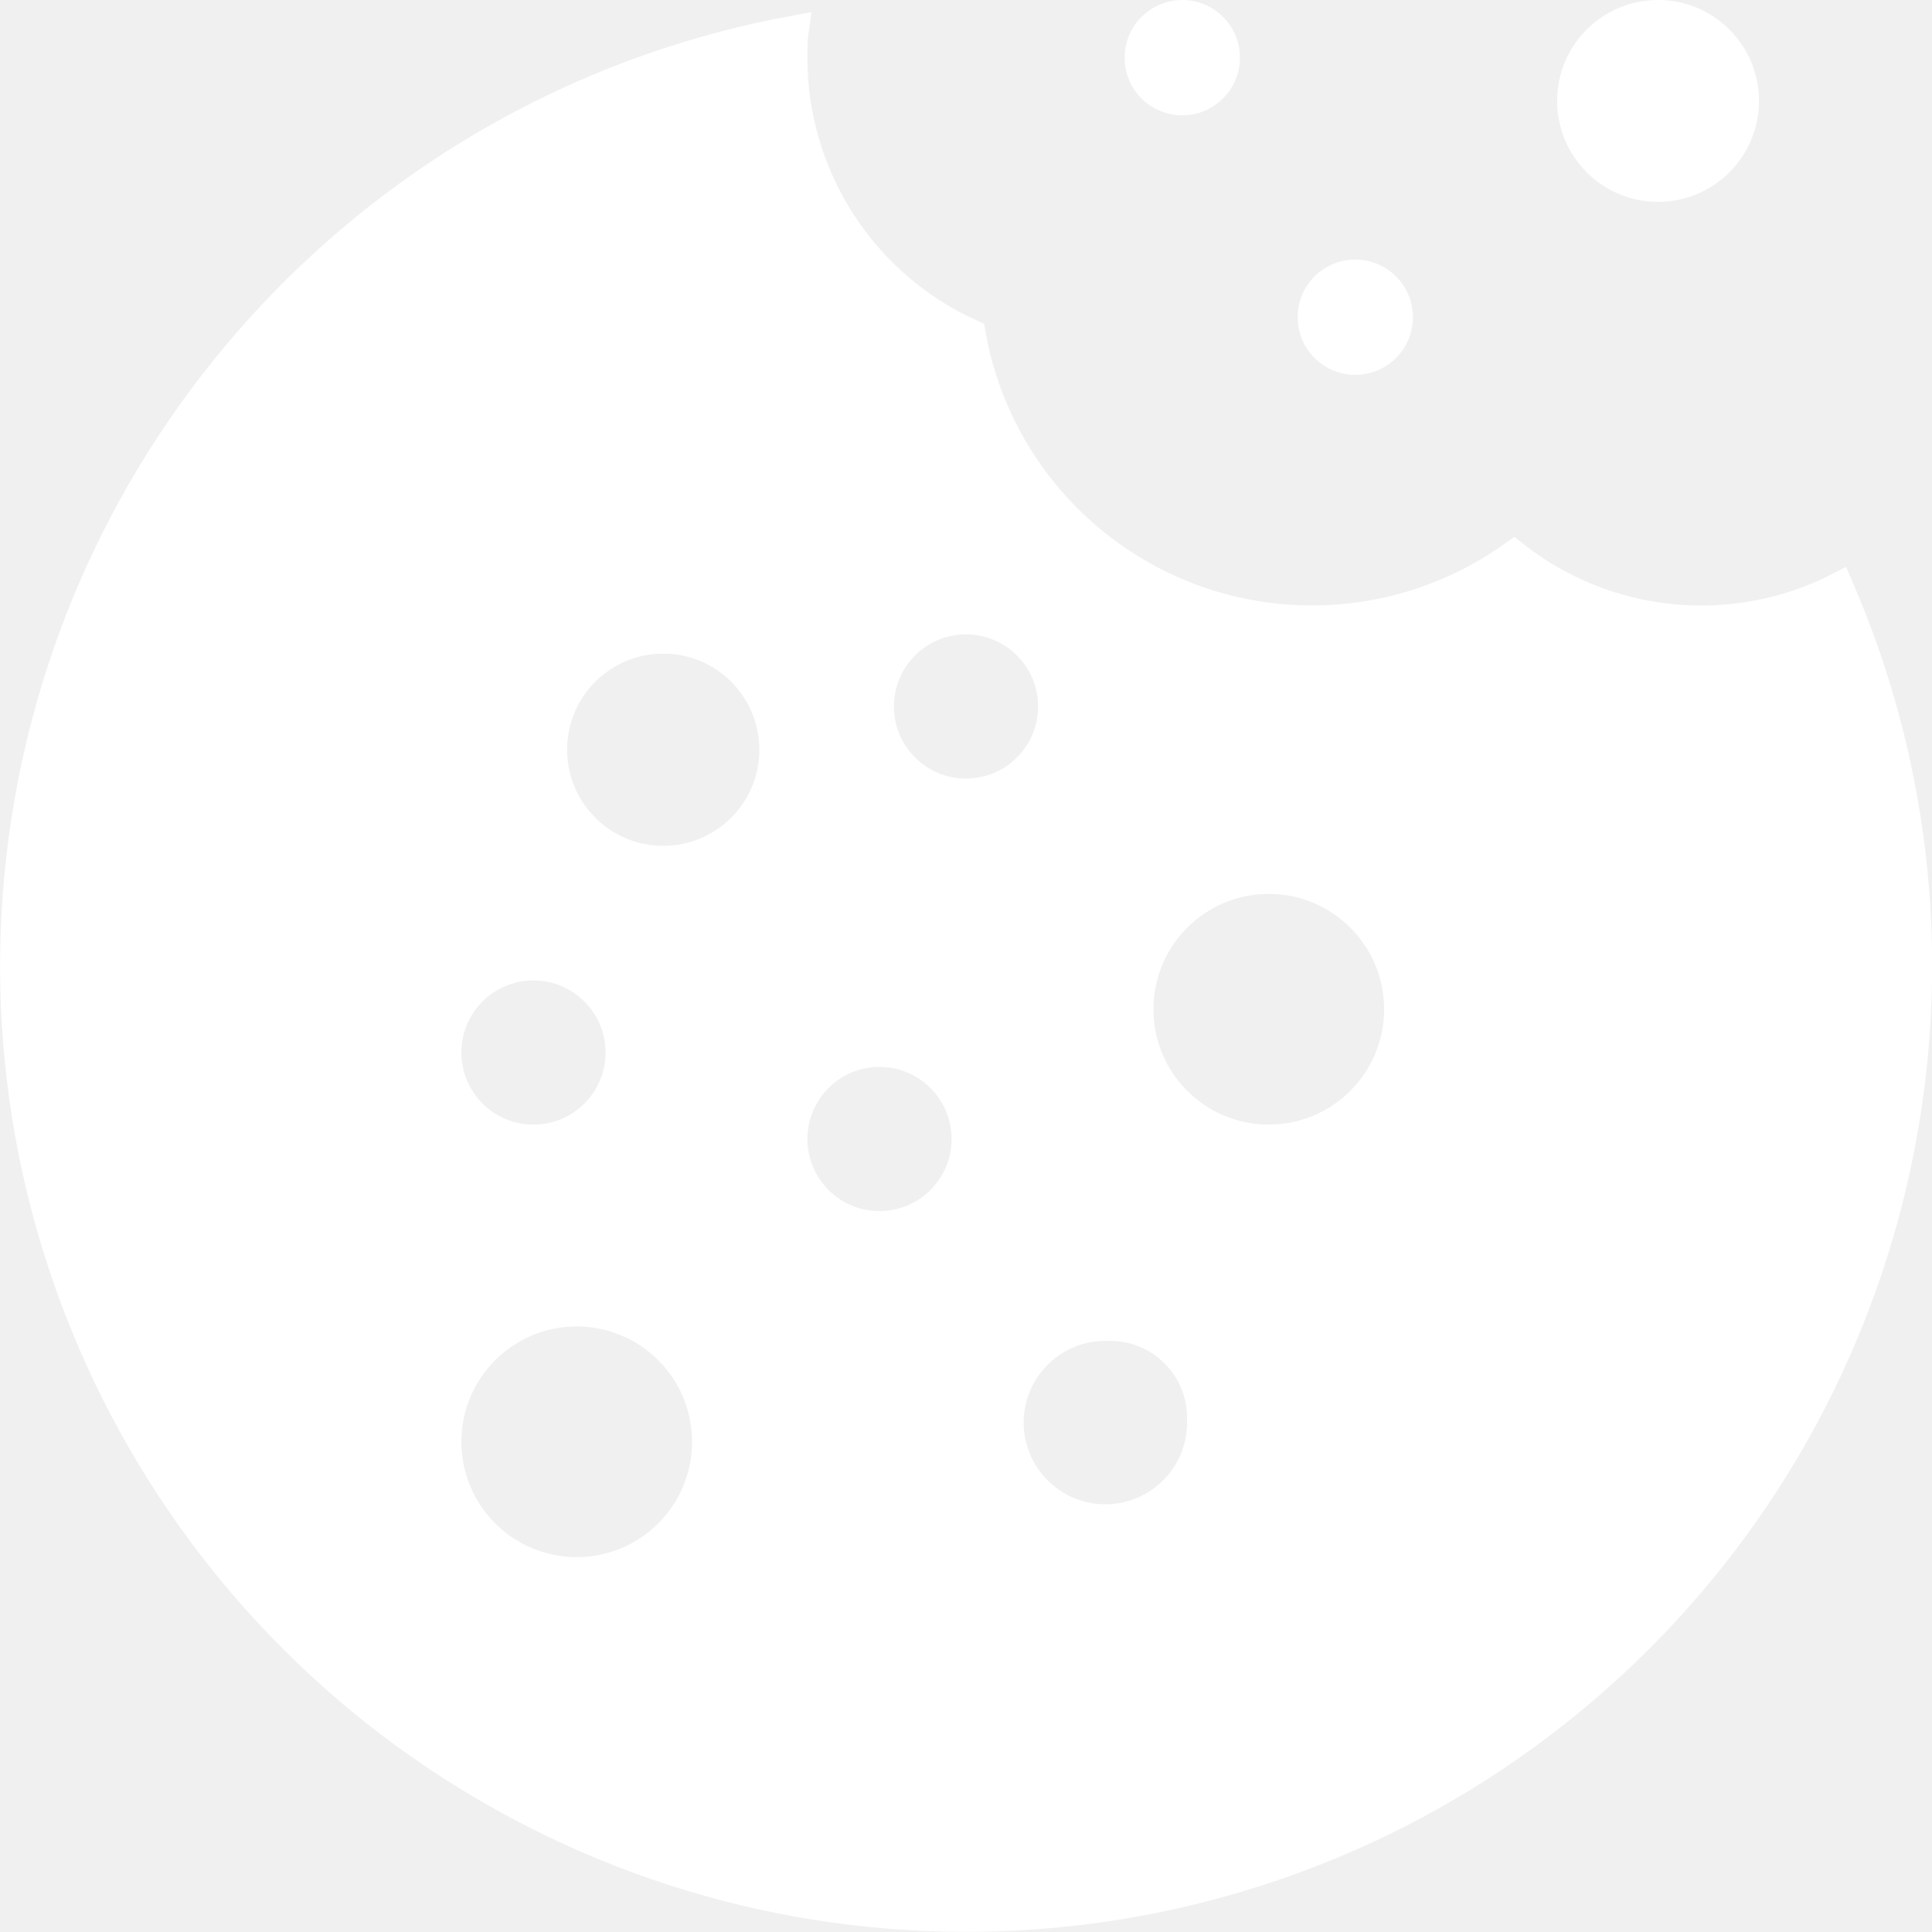
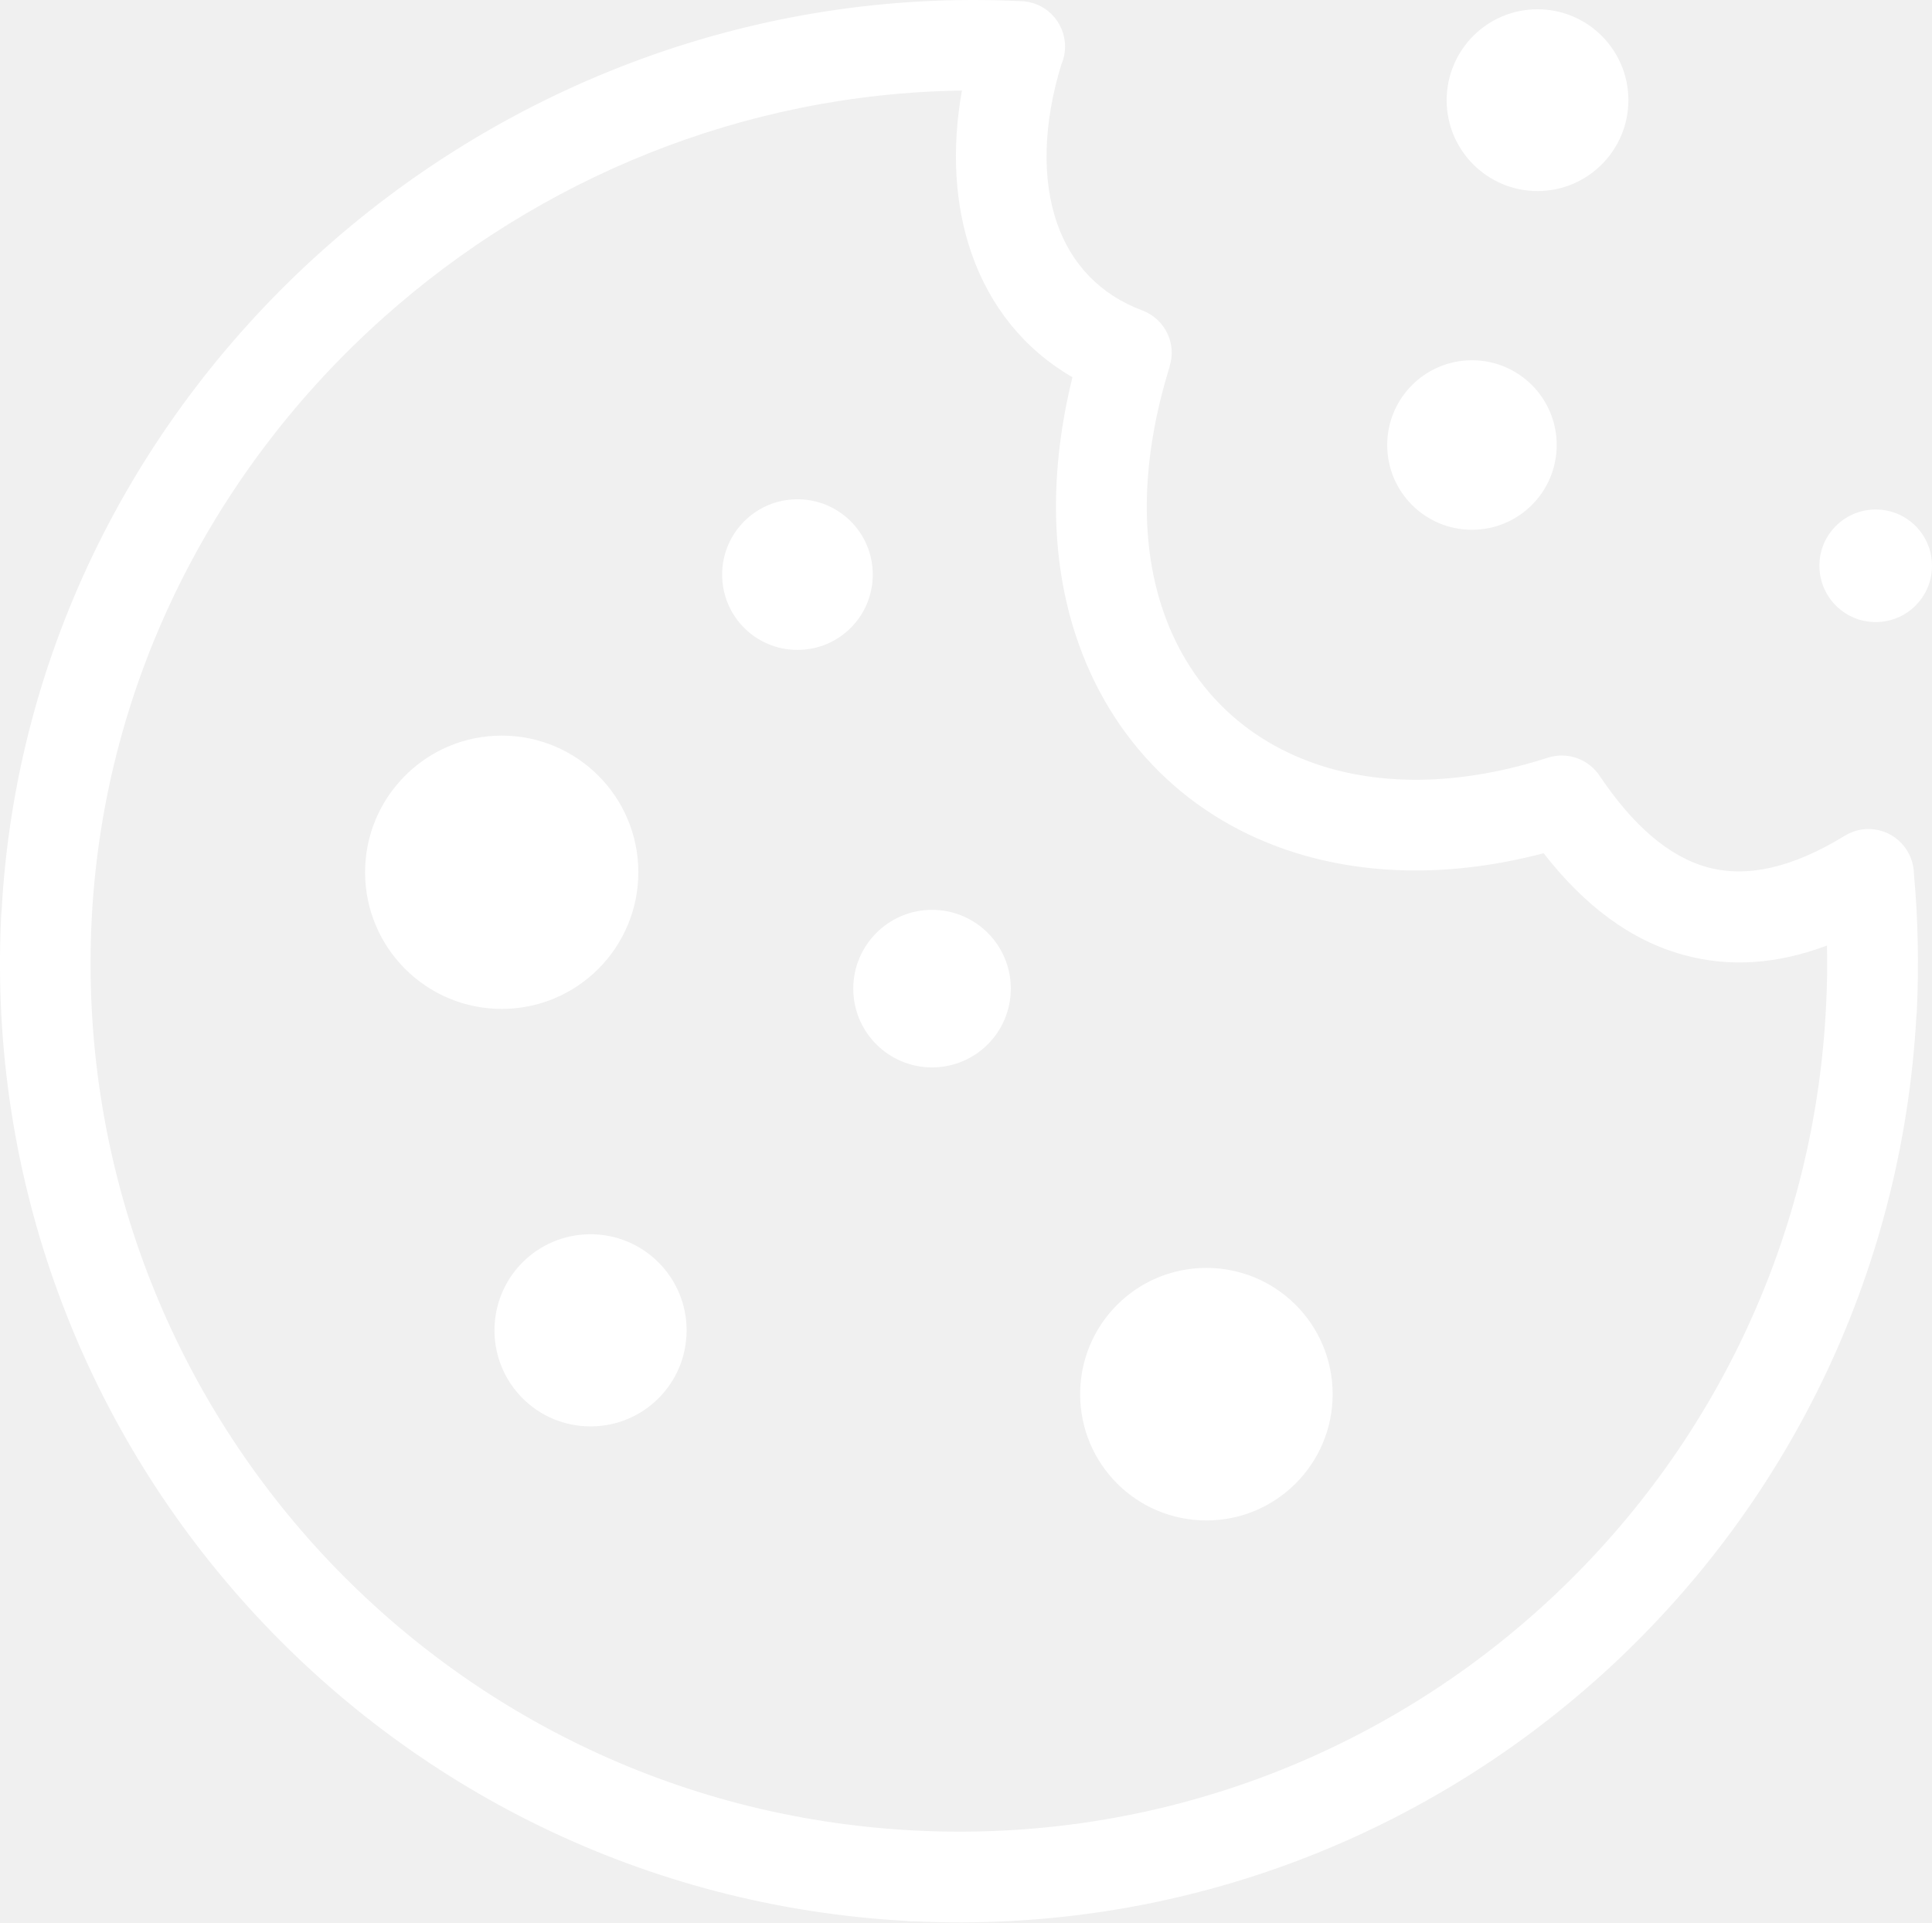
- <svg xmlns="http://www.w3.org/2000/svg" viewBox="0 0 201 201">
-   <defs>
-     <style>.cls-1{fill:#fff;stroke:#fff;stroke-miterlimit:10;stroke-width:3px;}</style>
-   </defs>
-   <g id="Layer_2" data-name="Layer 2">
-     <circle class="cls-1" cx="123" cy="6" r="4.5" />
-     <circle class="cls-1" cx="141" cy="33" r="4.5" />
-     <circle class="cls-1" cx="172.5" cy="10.5" r="9" />
-     <path class="cls-1" d="M191.32,61.05a31.46,31.46,0,0,1-33.82-3.32,36,36,0,0,1-56.46-23A31.49,31.49,0,0,1,82.5,6c0-1,0-1.94.14-2.89A99,99,0,1,0,191.32,61.05ZM55.5,100.5a9,9,0,1,1-9,9A9,9,0,0,1,55.5,100.5Zm4.5,63A13.5,13.5,0,1,1,73.5,150,13.49,13.49,0,0,1,60,163.5Zm9-74A11.5,11.5,0,1,1,80.5,78,11.5,11.5,0,0,1,69,89.5Zm22.5,38a9,9,0,1,1,9-9A9,9,0,0,1,91.5,127.5Zm0-54a9,9,0,1,1,9,9A9,9,0,0,1,91.5,73.5ZM125,148a10,10,0,1,1-10-10h.5a9.5,9.5,0,0,1,9.5,9.5c0,.08,0,.17,0,.25S125,147.92,125,148Zm7-29.5A13.5,13.5,0,1,1,145.5,105,13.49,13.49,0,0,1,132,118.5Z" />
+ <svg xmlns="http://www.w3.org/2000/svg" version="1.1" id="Layer_1" x="0px" y="0px" viewBox="0 0 122.88 122.25" style="enable-background:new 0 0 122.88 122.25" xml:space="preserve">
+   <defs id="defs9" />
+   <g id="g4">
+     <path d="M101.77,49.38c2.09,3.1,4.37,5.11,6.86,5.78c2.45,0.66,5.32,0.06,8.7-2.01c1.36-0.84,3.14-0.41,3.97,0.95 c0.28,0.46,0.42,0.96,0.43,1.47c0.13,1.4,0.21,2.82,0.24,4.26c0.03,1.46,0.02,2.91-0.05,4.35h0v0c0,0.13-0.01,0.26-0.03,0.38 c-0.91,16.72-8.47,31.51-20,41.93c-11.55,10.44-27.06,16.49-43.82,15.69v0.01h0c-0.13,0-0.26-0.01-0.38-0.03 c-16.72-0.91-31.51-8.47-41.93-20C5.31,90.61-0.73,75.1,0.07,58.34H0.07v0c0-0.13,0.01-0.26,0.03-0.38 C1,41.22,8.81,26.35,20.57,15.87C32.34,5.37,48.09-0.73,64.85,0.07V0.07h0c1.6,0,2.89,1.29,2.89,2.89c0,0.4-0.08,0.78-0.23,1.12 c-1.17,3.81-1.25,7.34-0.27,10.14c0.89,2.54,2.7,4.51,5.41,5.52c1.44,0.54,2.2,2.1,1.74,3.55l0.01,0 c-1.83,5.89-1.87,11.08-0.52,15.26c0.82,2.53,2.14,4.69,3.88,6.4c1.74,1.72,3.9,3,6.39,3.78c4.04,1.26,8.94,1.18,14.31-0.55 C99.73,47.78,101.08,48.3,101.77,49.38L101.77,49.38z M59.28,57.86c2.77,0,5.01,2.24,5.01,5.01c0,2.77-2.24,5.01-5.01,5.01 c-2.77,0-5.01-2.24-5.01-5.01C54.27,60.1,56.52,57.86,59.28,57.86L59.28,57.86z M37.56,78.49c3.37,0,6.11,2.73,6.11,6.11 s-2.73,6.11-6.11,6.11s-6.11-2.73-6.11-6.11S34.18,78.49,37.56,78.49L37.56,78.49z M50.72,31.75c2.65,0,4.79,2.14,4.79,4.79 c0,2.65-2.14,4.79-4.79,4.79c-2.65,0-4.79-2.14-4.79-4.79C45.93,33.89,48.08,31.75,50.72,31.75L50.72,31.75z M119.3,32.4 c1.98,0,3.58,1.6,3.58,3.58c0,1.98-1.6,3.58-3.58,3.58s-3.58-1.6-3.58-3.58C115.71,34.01,117.32,32.4,119.3,32.4L119.3,32.4z M93.62,22.91c2.98,0,5.39,2.41,5.39,5.39c0,2.98-2.41,5.39-5.39,5.39c-2.98,0-5.39-2.41-5.39-5.39 C88.23,25.33,90.64,22.91,93.62,22.91L93.62,22.91z M97.79,0.59c3.19,0,5.78,2.59,5.78,5.78c0,3.19-2.59,5.78-5.78,5.78 c-3.19,0-5.78-2.59-5.78-5.78C92.02,3.17,94.6,0.59,97.79,0.59L97.79,0.59z M76.73,80.63c4.43,0,8.03,3.59,8.03,8.03 c0,4.43-3.59,8.03-8.03,8.03s-8.03-3.59-8.03-8.03C68.7,84.22,72.29,80.63,76.73,80.63L76.73,80.63z M31.91,46.78 c4.8,0,8.69,3.89,8.69,8.69c0,4.8-3.89,8.69-8.69,8.69s-8.69-3.89-8.69-8.69C23.22,50.68,27.11,46.78,31.91,46.78L31.91,46.78z M107.13,60.74c-3.39-0.91-6.35-3.14-8.95-6.48c-5.78,1.52-11.16,1.41-15.76-0.02c-3.37-1.05-6.32-2.81-8.71-5.18 c-2.39-2.37-4.21-5.32-5.32-8.75c-1.51-4.66-1.69-10.2-0.18-16.32c-3.1-1.8-5.25-4.53-6.42-7.88c-1.06-3.05-1.28-6.59-0.61-10.35 C47.27,5.95,34.3,11.36,24.41,20.18C13.74,29.69,6.66,43.15,5.84,58.29l0,0.05v0h0l-0.01,0.13v0C5.07,73.72,10.55,87.82,20.02,98.3 c9.44,10.44,22.84,17.29,38,18.1l0.05,0h0v0l0.13,0.01h0c15.24,0.77,29.35-4.71,39.83-14.19c10.44-9.44,17.29-22.84,18.1-38l0-0.05 v0h0l0.01-0.13v0c0.07-1.34,0.09-2.64,0.06-3.91C112.98,61.34,109.96,61.51,107.13,60.74L107.13,60.74z M116.15,64.04L116.15,64.04 L116.15,64.04L116.15,64.04z M58.21,116.42L58.21,116.42L58.21,116.42L58.21,116.42z" id="path2" style="fill:#ffffff;fill-opacity:1" />
  </g>
</svg>
